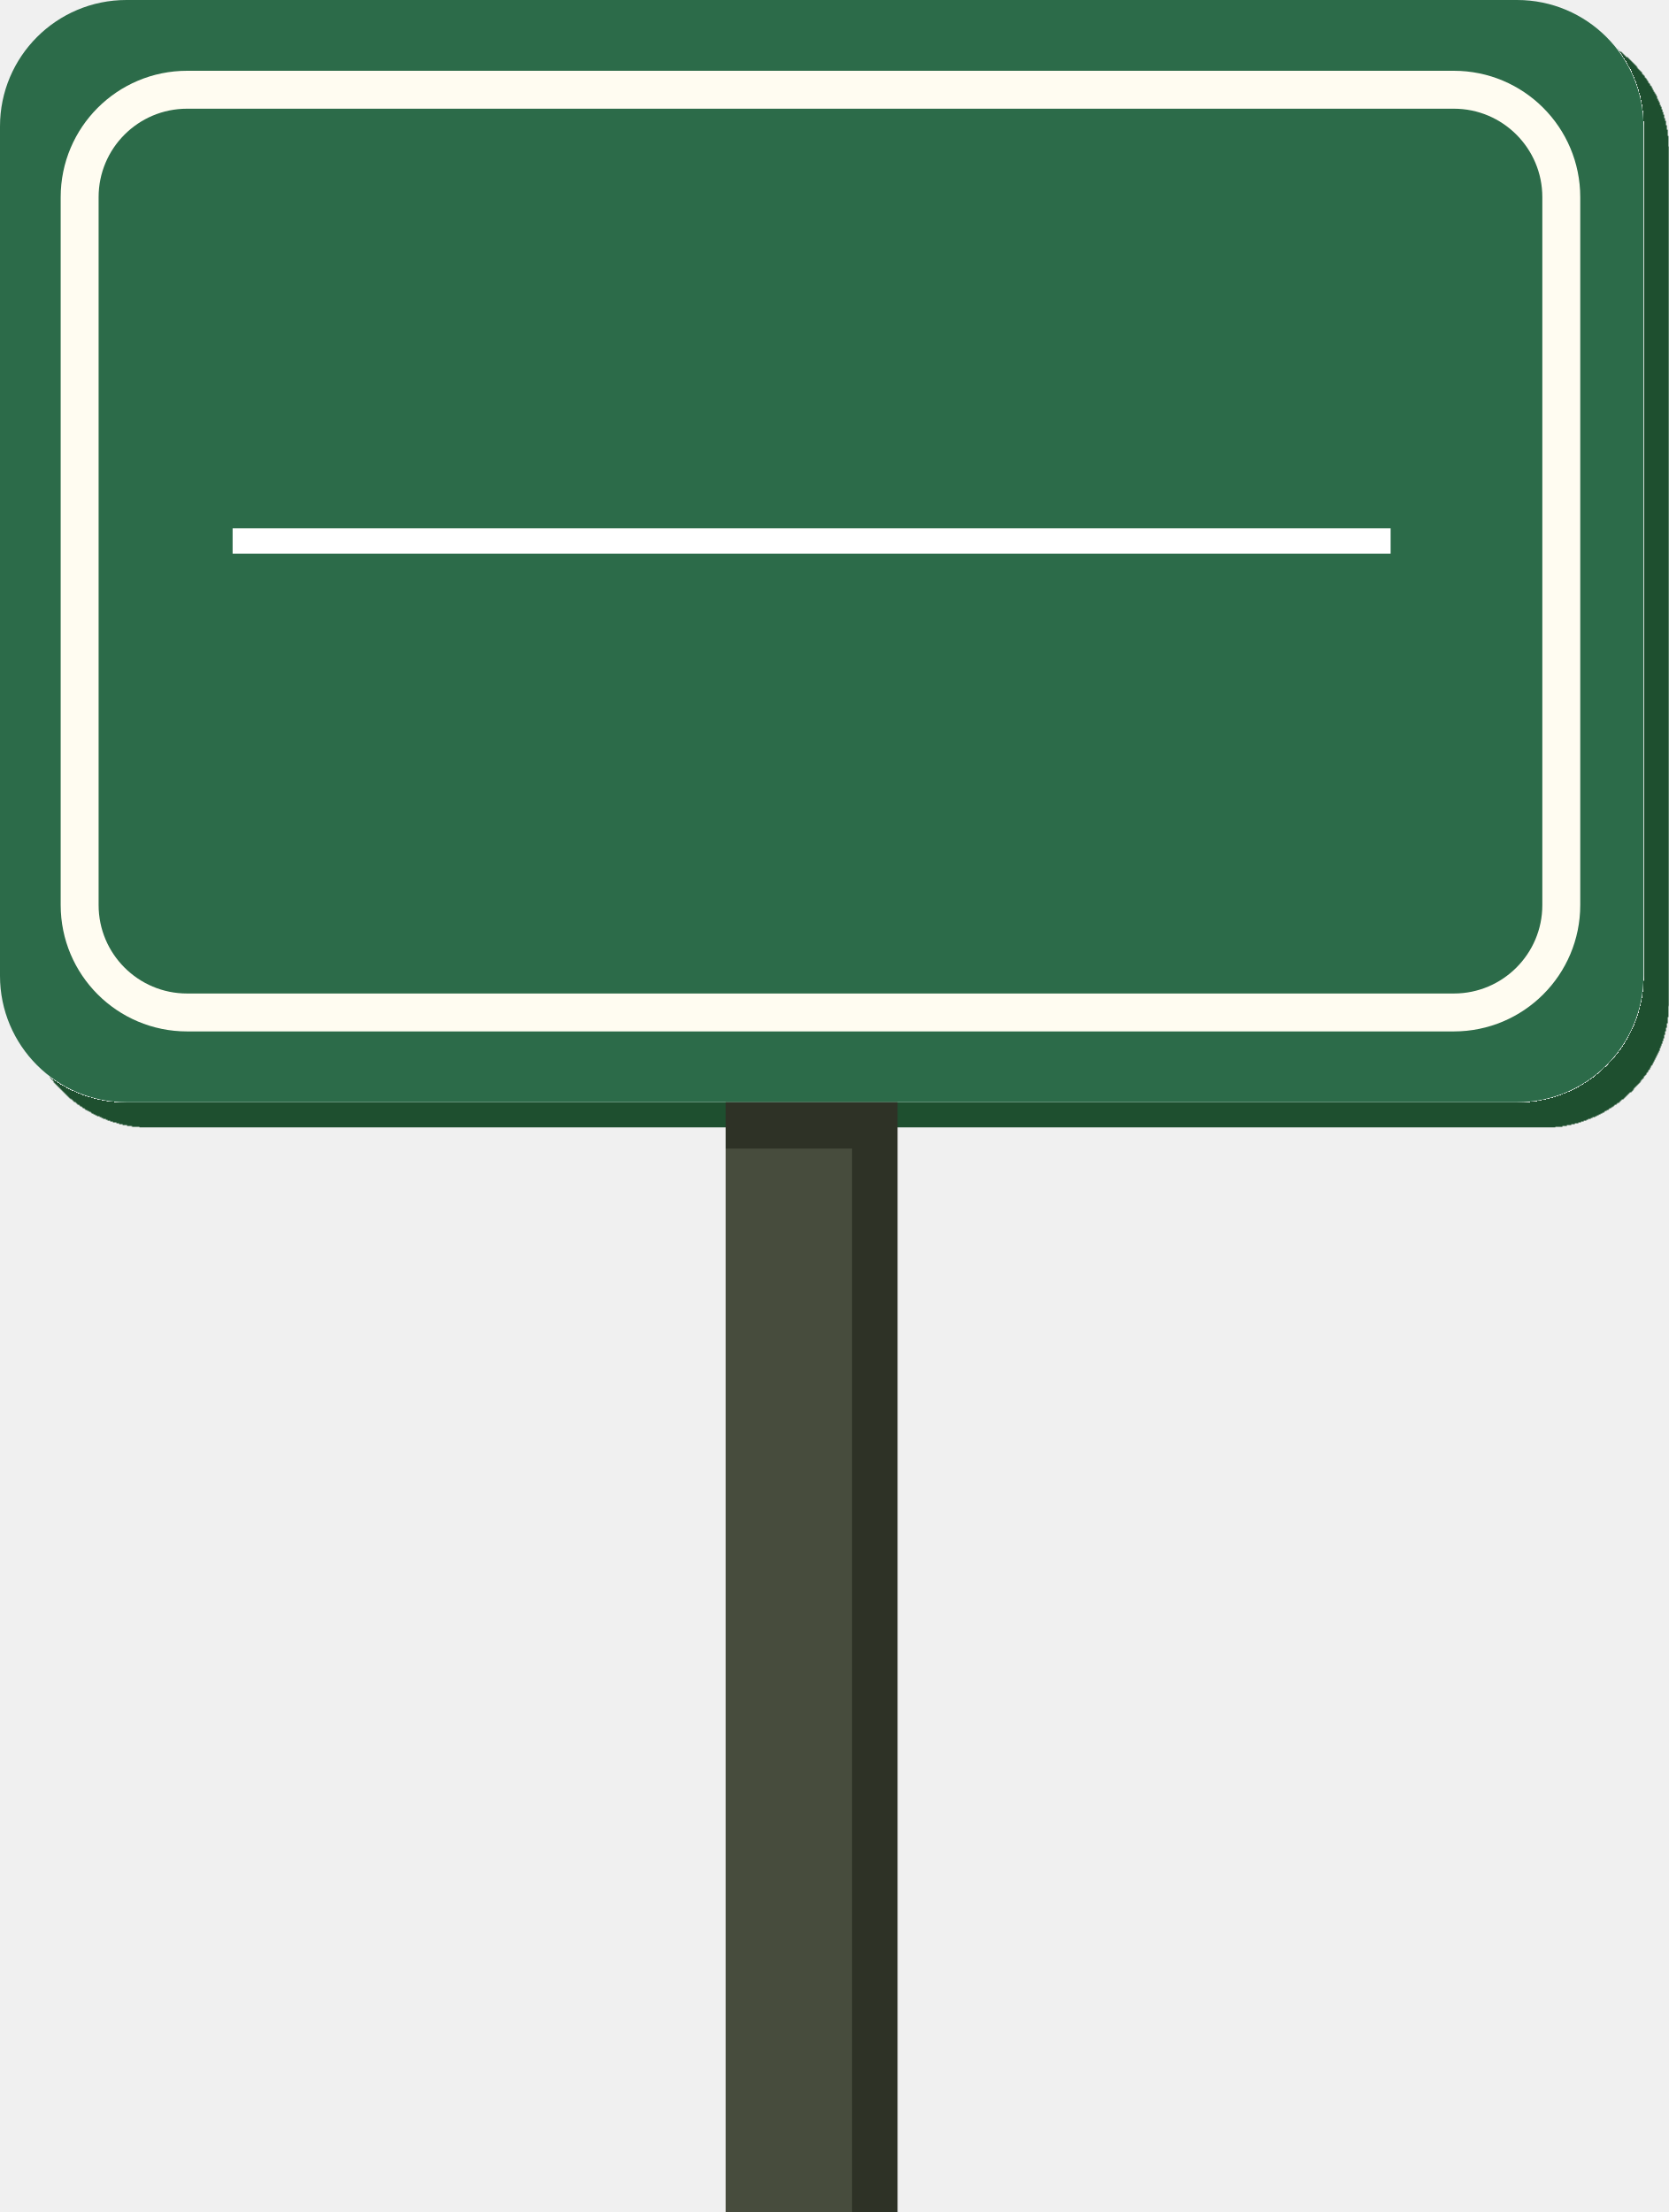
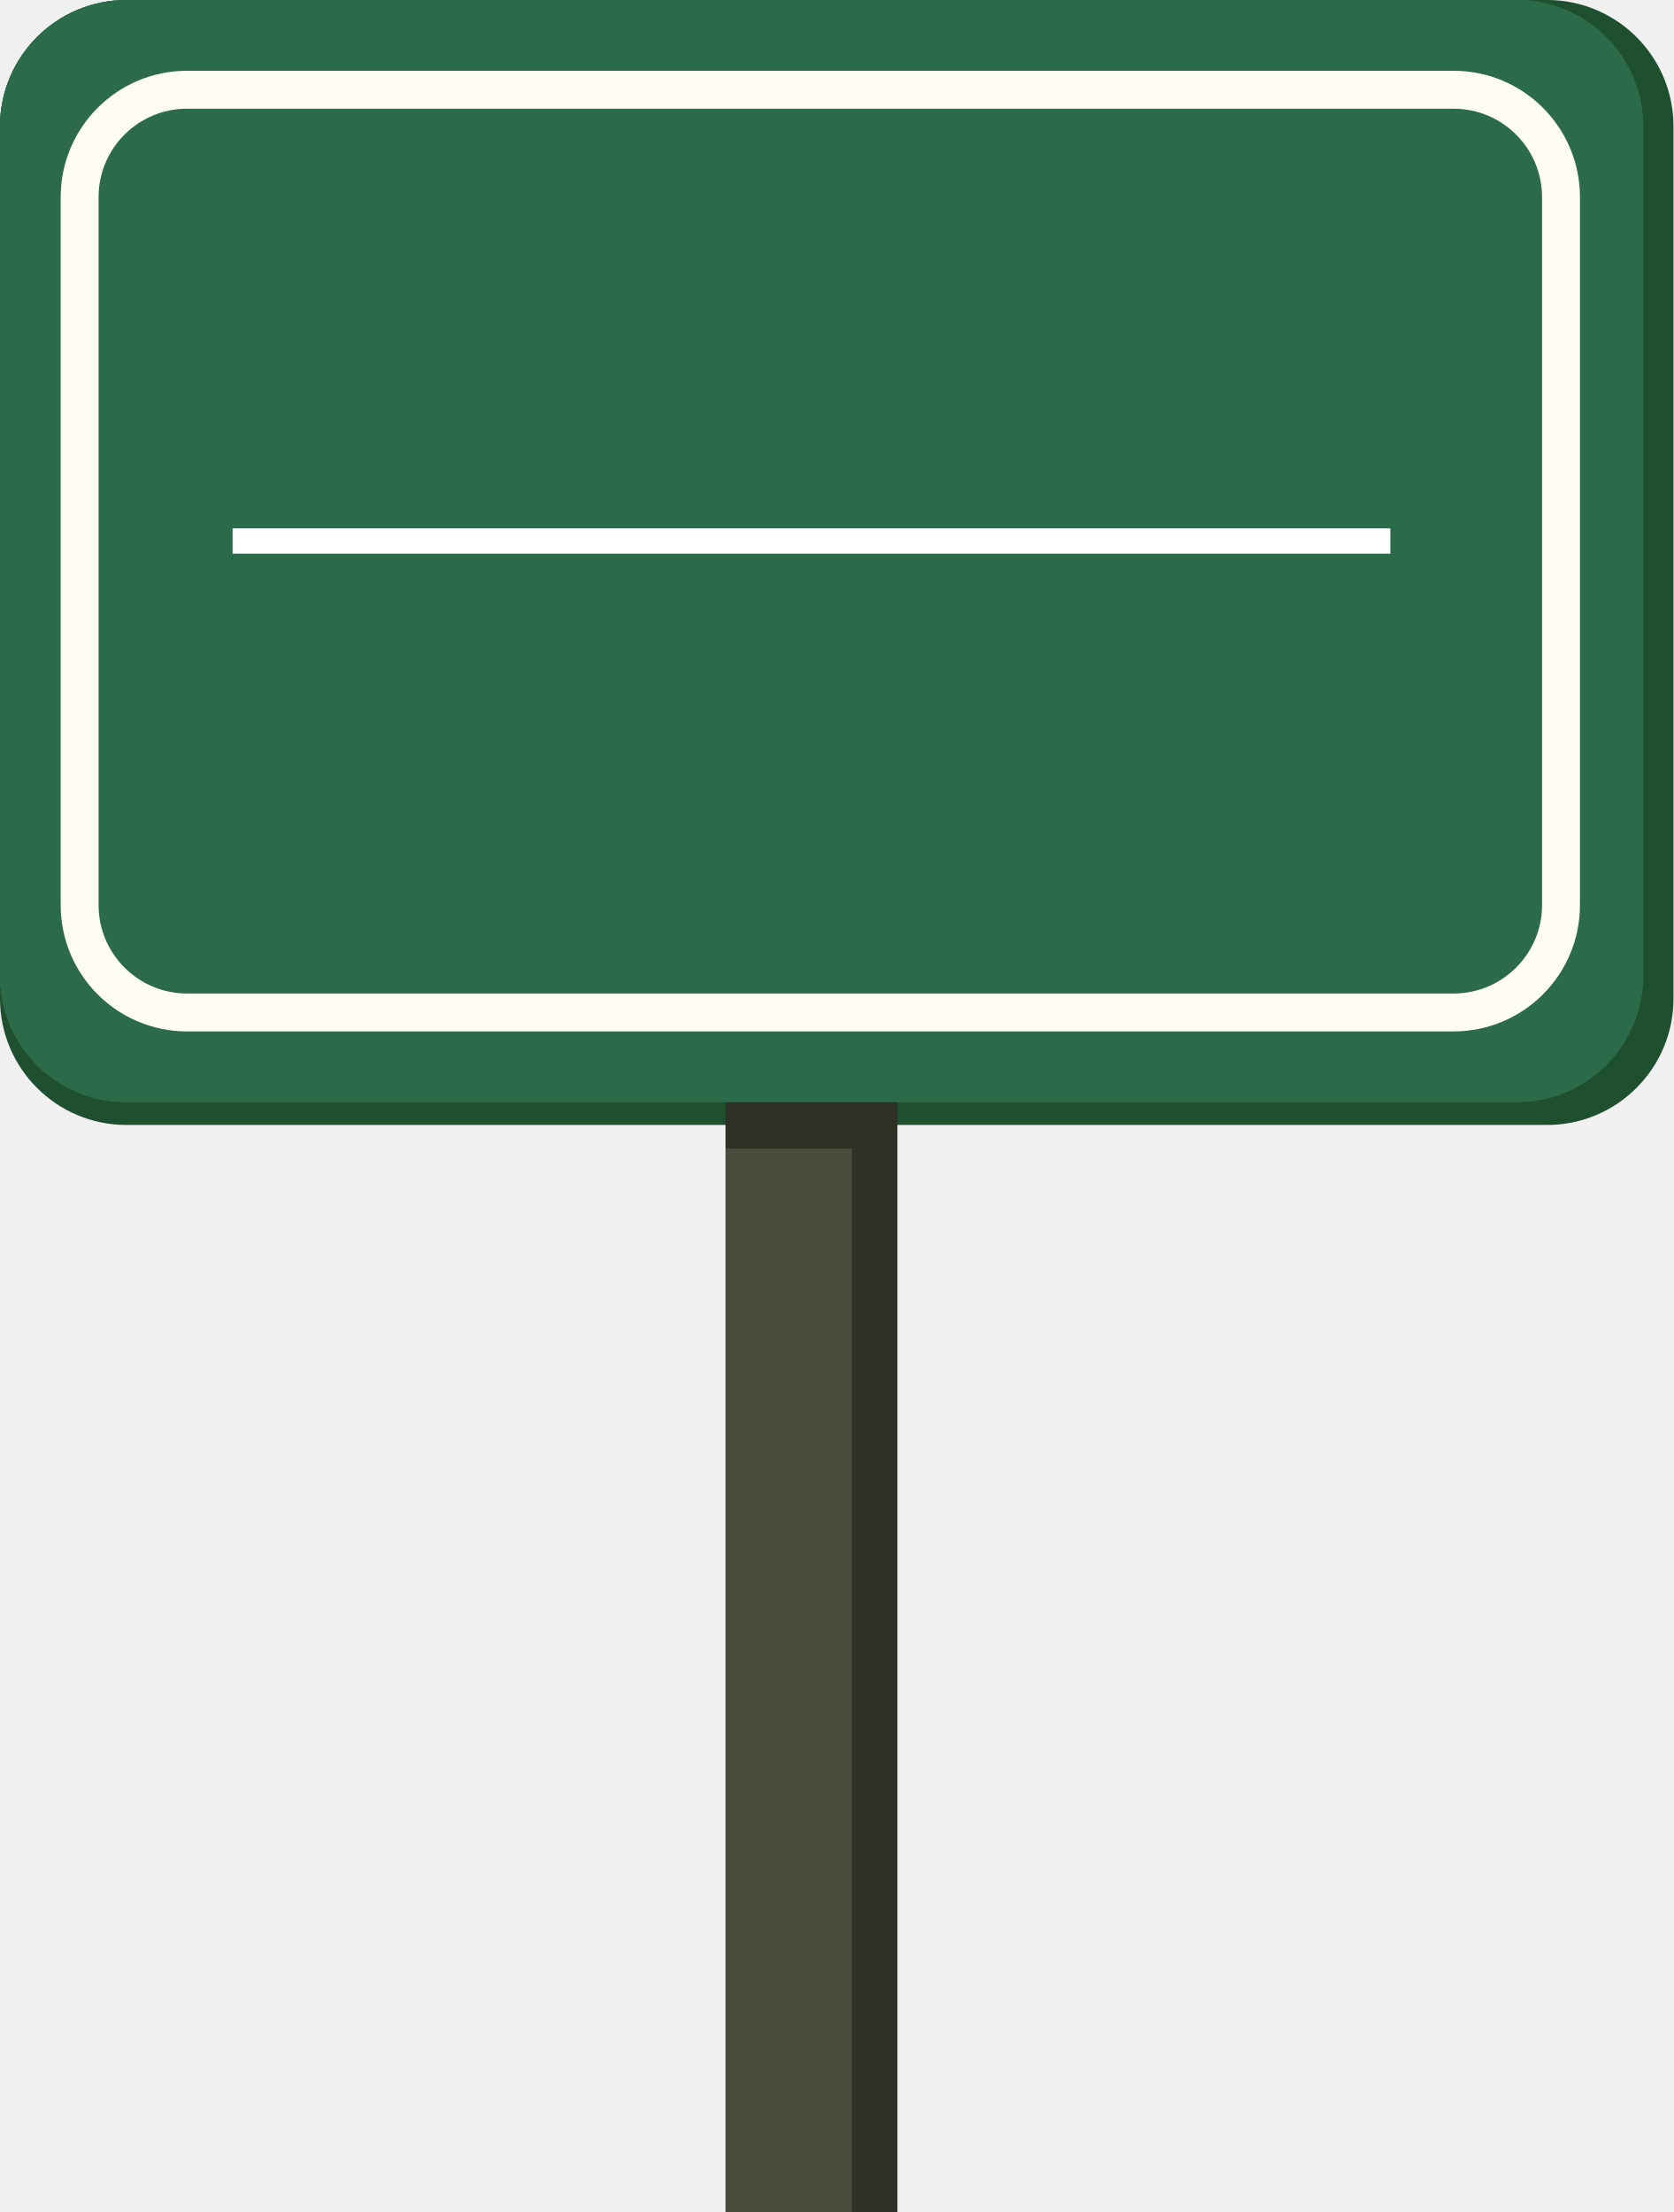
- <svg xmlns="http://www.w3.org/2000/svg" width="660" height="875" viewBox="0 0 660 875" fill="none">
-   <g filter="url(#filter0_d_2442_51)">
-     <rect width="650" height="436" rx="50" fill="#2C6B49" />
-   </g>
+ <svg xmlns="http://www.w3.org/2000/svg" width="662" height="875" viewBox="0 0 662 875" fill="none">
+   <rect width="662" height="445" rx="50" fill="#1E4F2F" />
+   <rect width="650" height="436" rx="50" fill="#2C6B49" />
+   <rect width="650" height="436" rx="50" fill="#2C6B49" />
  <rect x="31.5" y="35.5" width="586" height="365" rx="42.5" stroke="#FFFCF1" stroke-width="15" />
  <line x1="92" y1="214" x2="550" y2="214" stroke="white" stroke-width="10" />
  <rect x="287" y="436" width="68" height="439" fill="#2E3226" />
  <rect x="287" y="454.33" width="50" height="420.67" fill="#474C3D" />
-   <defs>
-     <filter id="filter0_d_2442_51" x="0" y="0" width="660" height="446" filterUnits="userSpaceOnUse" color-interpolation-filters="sRGB">
-       <feFlood flood-opacity="0" result="BackgroundImageFix" />
-       <feColorMatrix in="SourceAlpha" type="matrix" values="0 0 0 0 0 0 0 0 0 0 0 0 0 0 0 0 0 0 127 0" result="hardAlpha" />
-       <feOffset dx="10" dy="10" />
-       <feComposite in2="hardAlpha" operator="out" />
-       <feColorMatrix type="matrix" values="0 0 0 0 0.118 0 0 0 0 0.31 0 0 0 0 0.184 0 0 0 1 0" />
-       <feBlend mode="normal" in2="BackgroundImageFix" result="effect1_dropShadow_2442_51" />
-       <feBlend mode="normal" in="SourceGraphic" in2="effect1_dropShadow_2442_51" result="shape" />
-     </filter>
-   </defs>
</svg>
